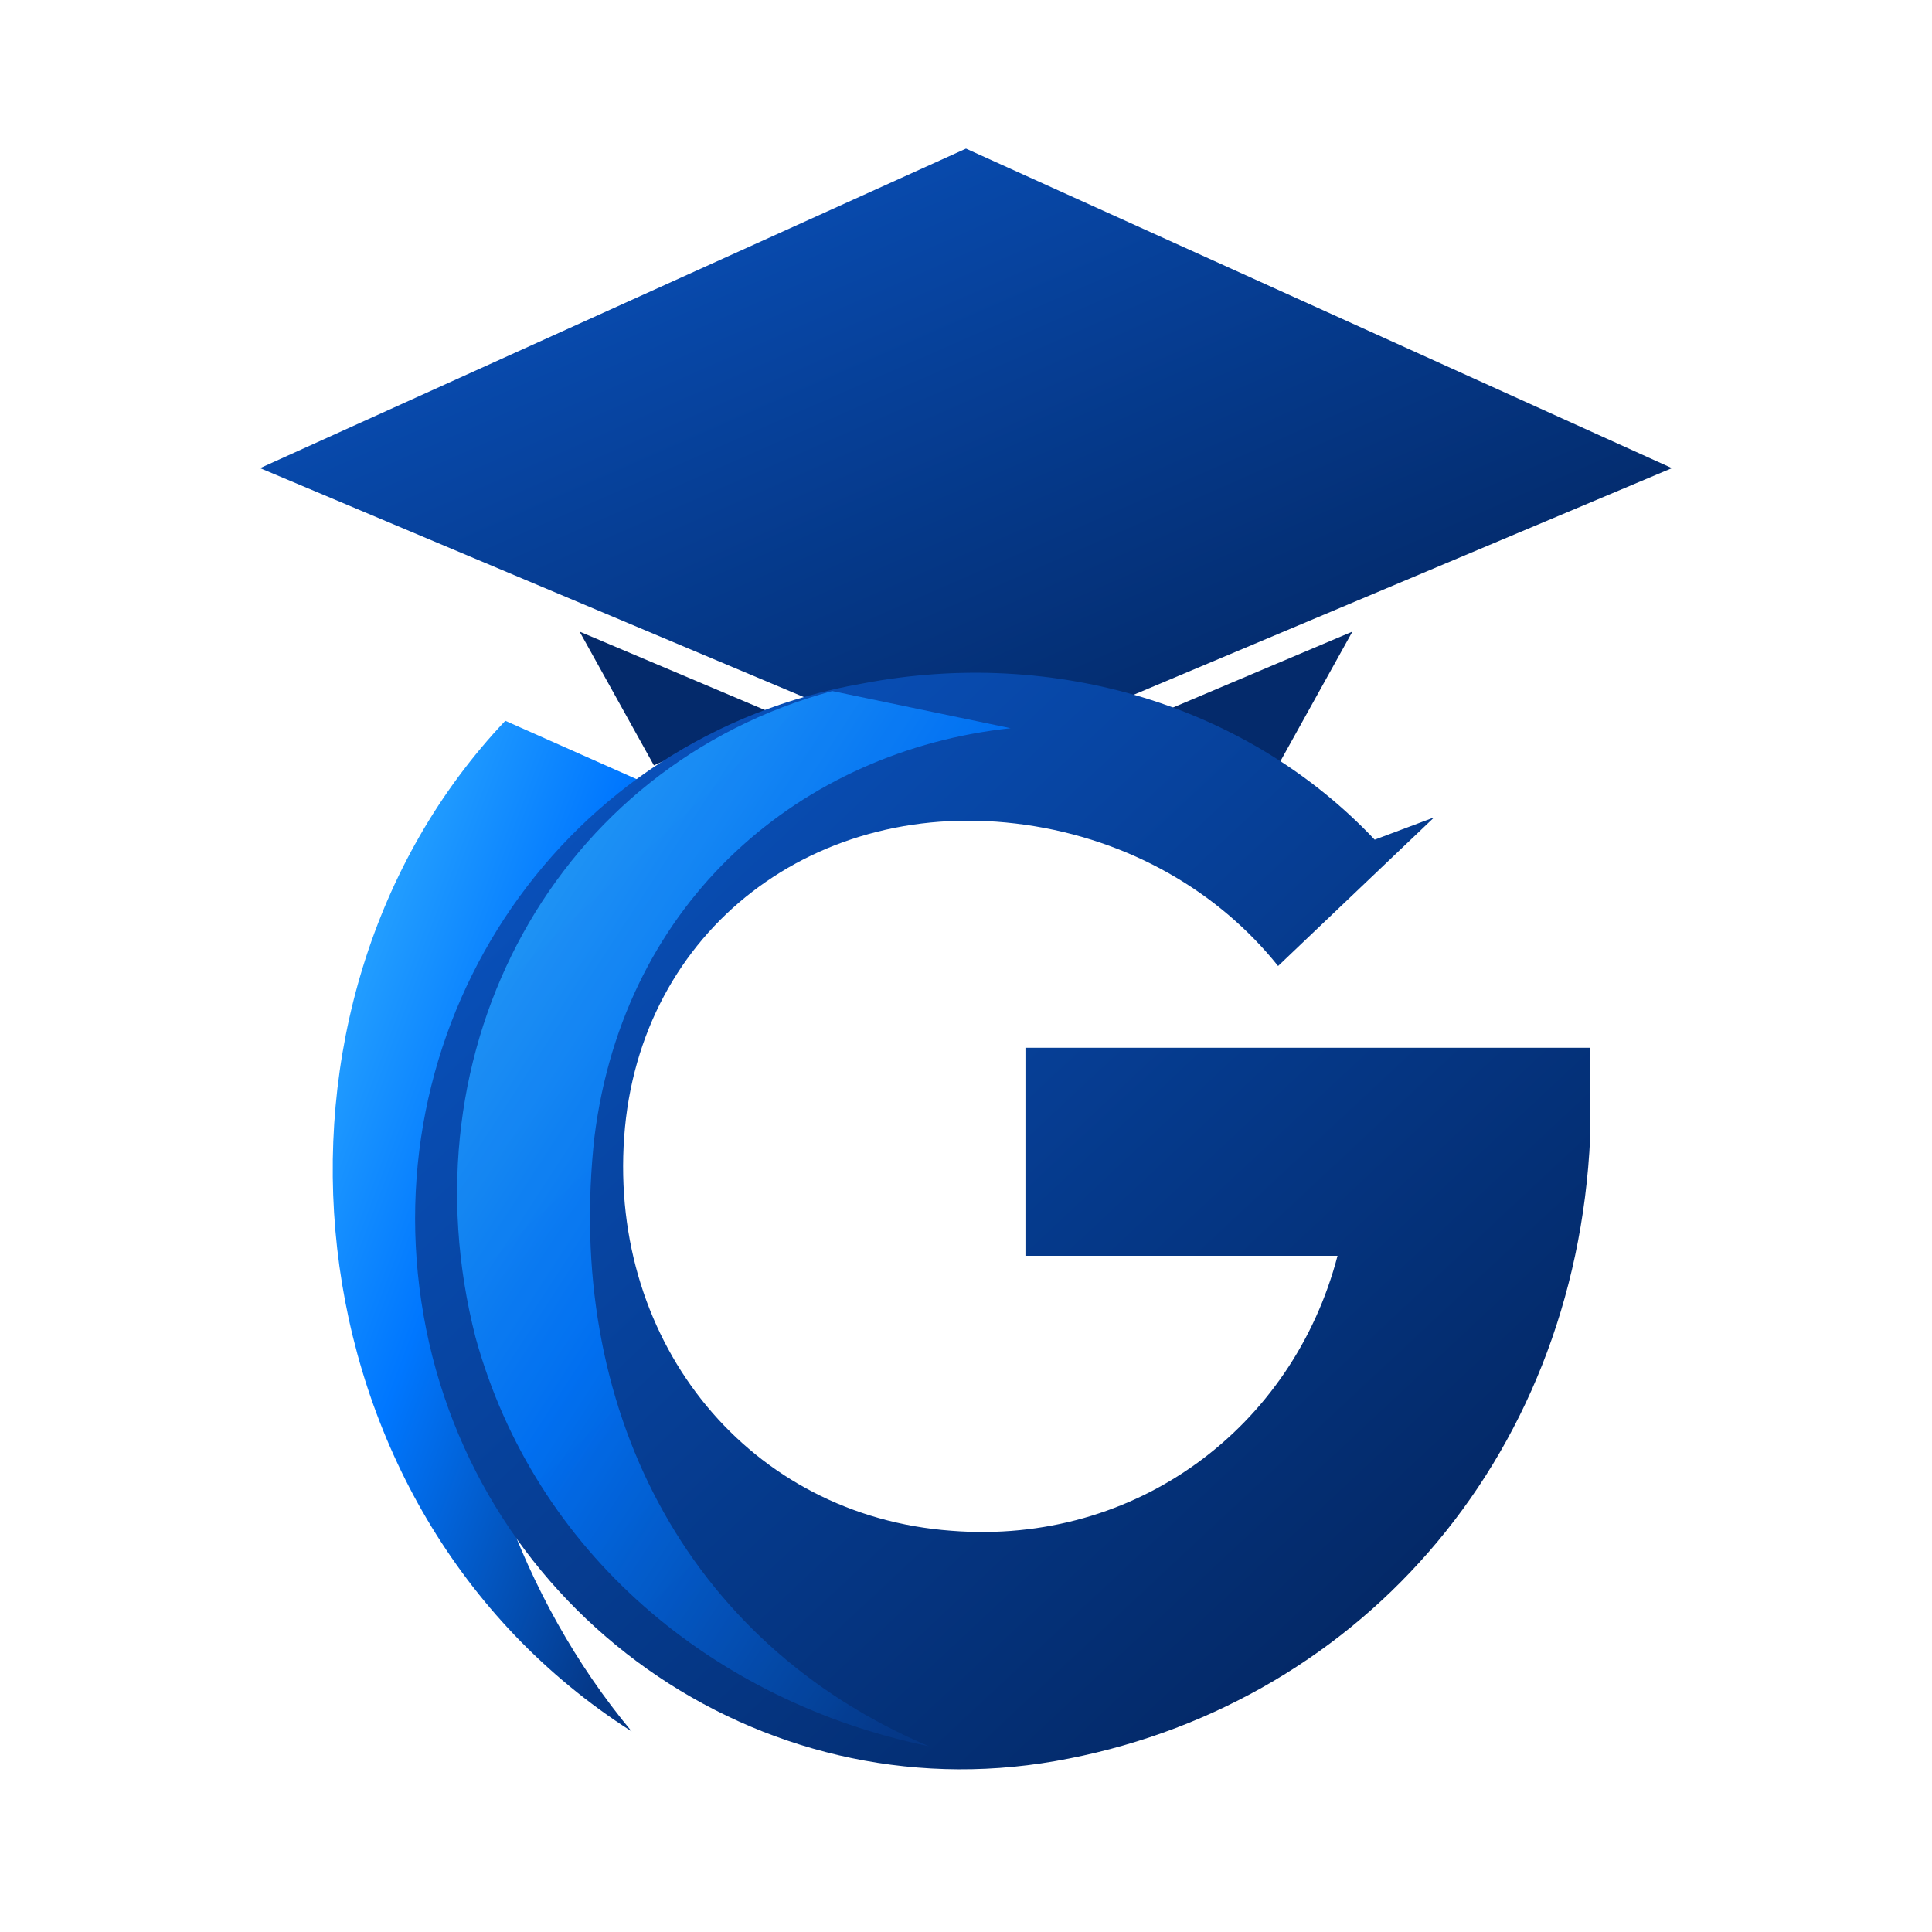
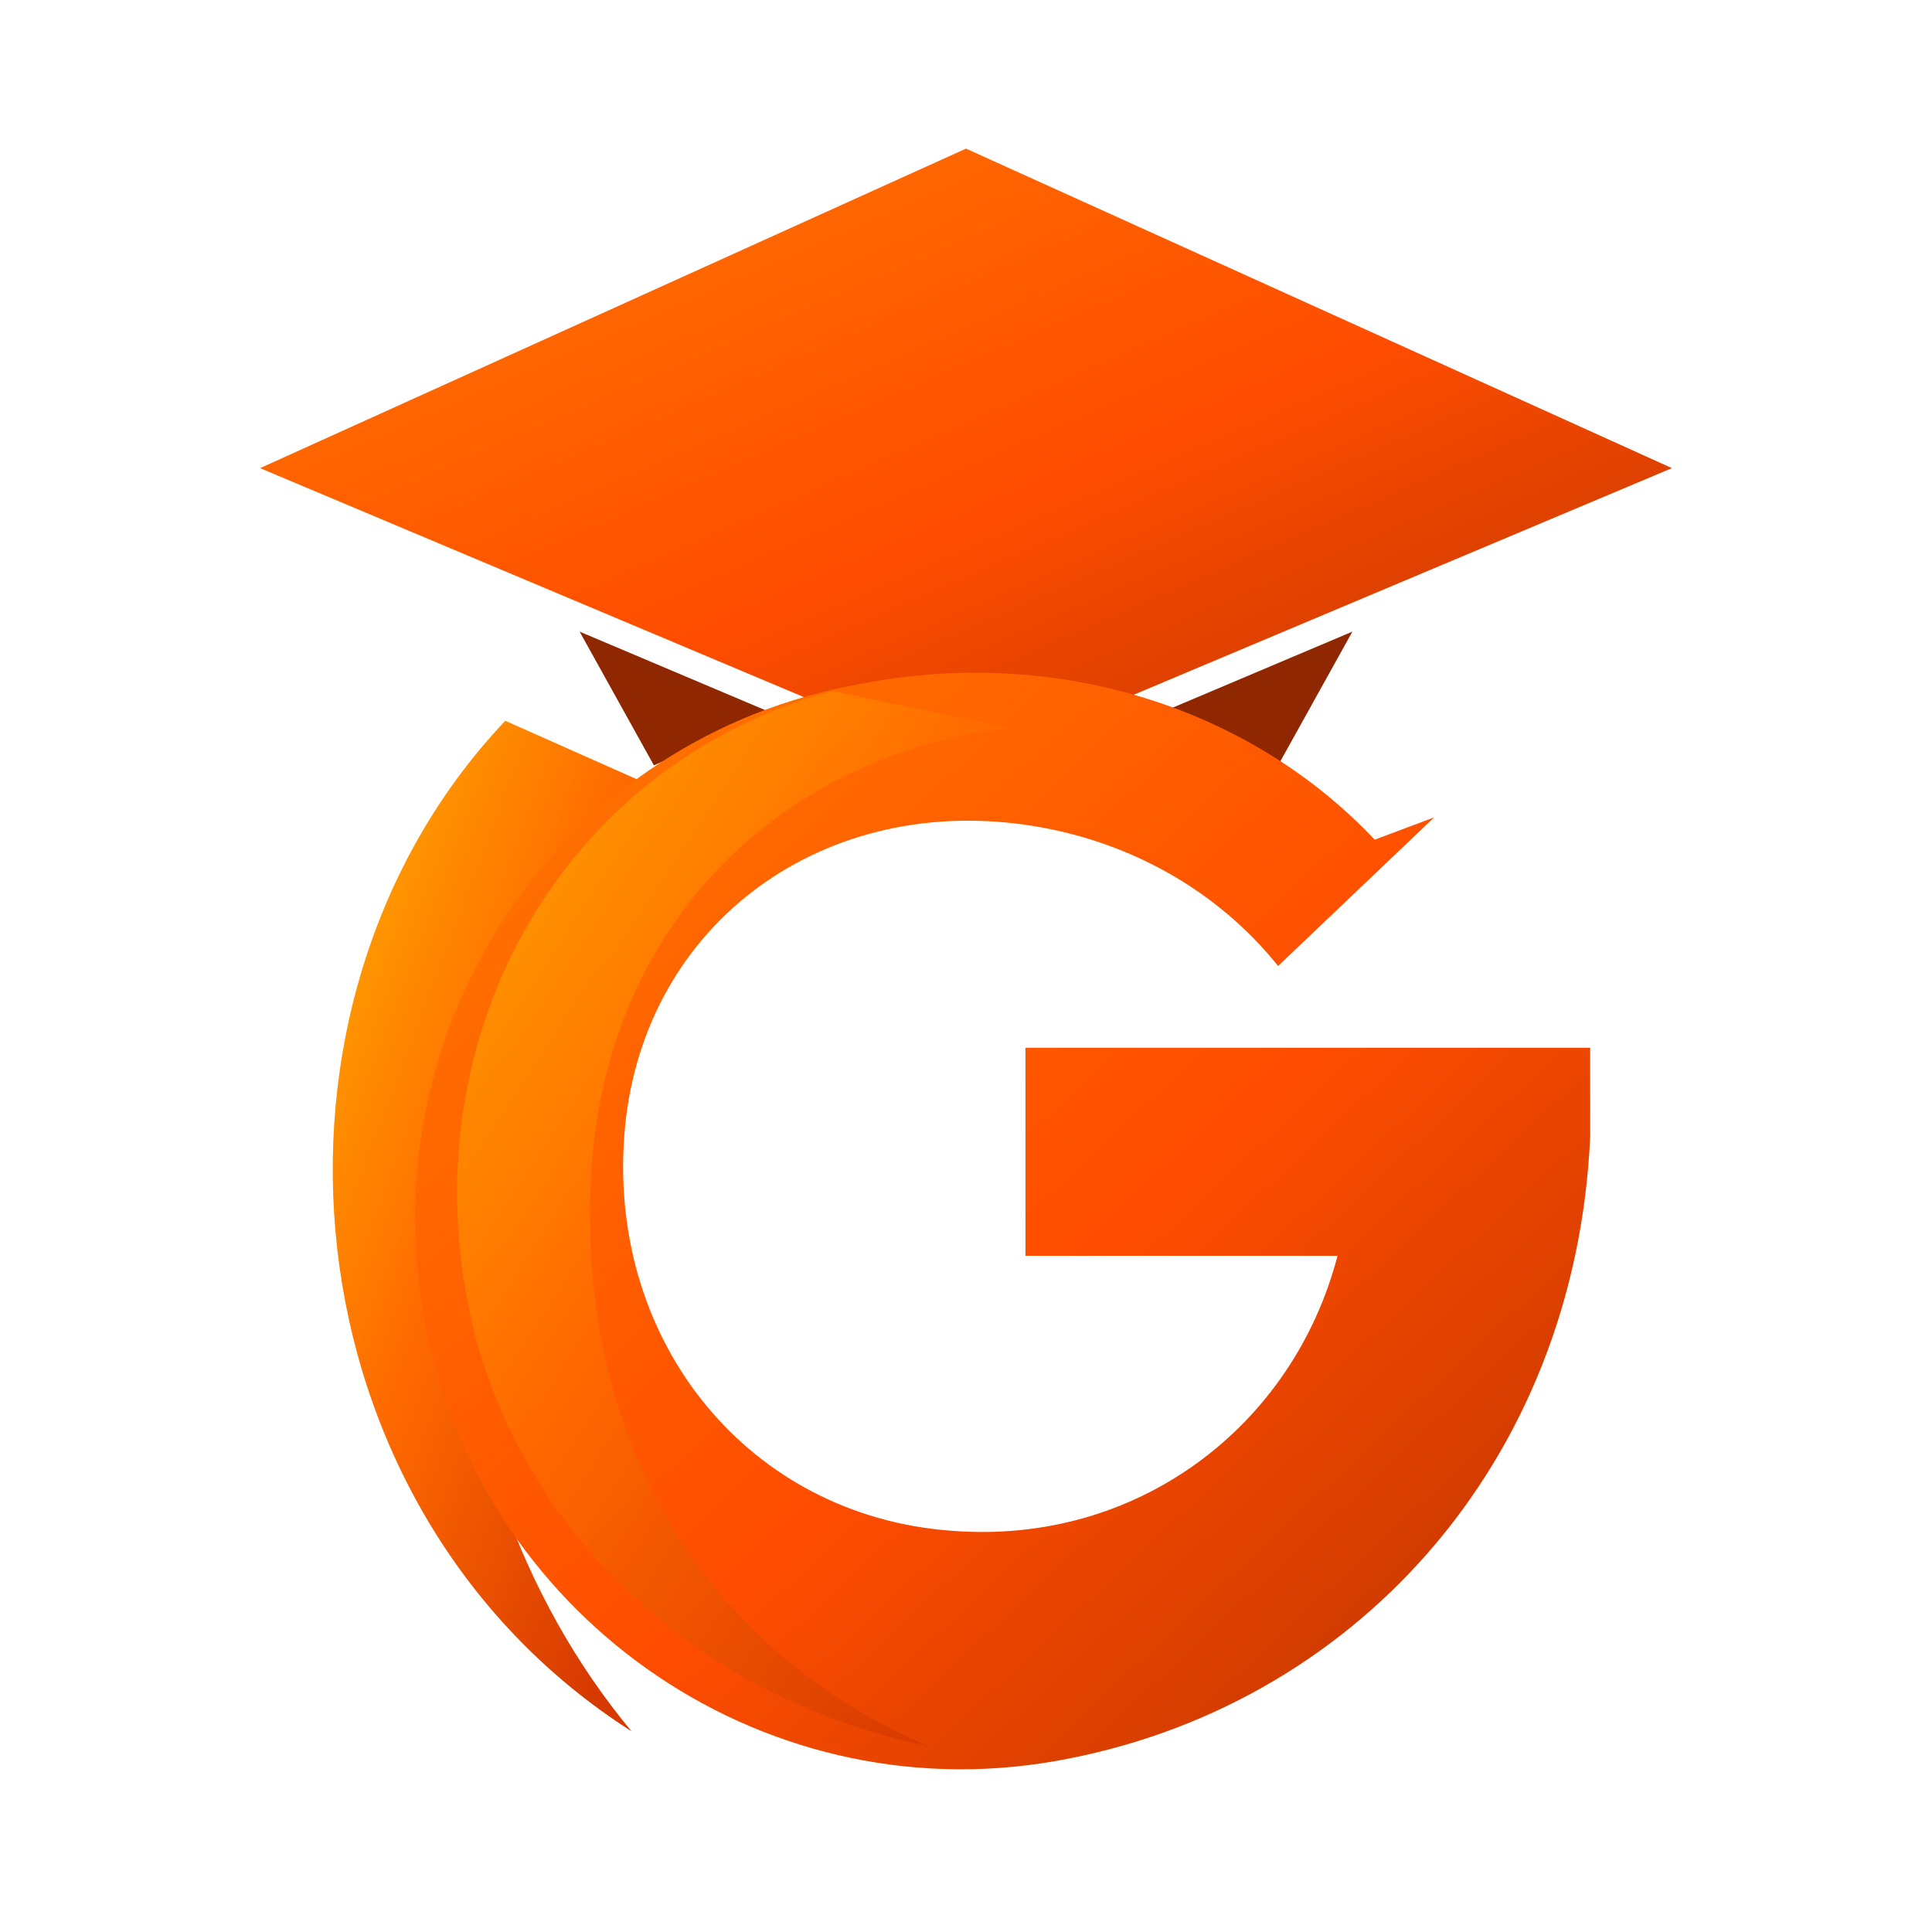
<svg xmlns="http://www.w3.org/2000/svg" viewBox="0 0 260 260" width="100%" height="100%">
  <defs>
    <linearGradient id="mainGrad" x1="0%" y1="0%" x2="100%" y2="100%">
-       <stop offset="0%" stop-color="#0a58ca" />
-       <stop offset="55%" stop-color="#053888" />
-       <stop offset="100%" stop-color="#032054" />
+       <stop offset="0%" stop-color="#FF7A00" />
+       <stop offset="55%" stop-color="#FF4D00" />
+       <stop offset="100%" stop-color="#B83200" />
    </linearGradient>
    <linearGradient id="swooshGrad" x1="0%" y1="0%" x2="80%" y2="100%">
-       <stop offset="0%" stop-color="#38b6ff" />
-       <stop offset="50%" stop-color="#0077ff" />
-       <stop offset="100%" stop-color="#053888" />
+       <stop offset="0%" stop-color="#FFB000" />
+       <stop offset="50%" stop-color="#FF6A00" />
+       <stop offset="100%" stop-color="#D63A00" />
    </linearGradient>
  </defs>
  <g transform="translate(130, 145)">
    <polygon points="0,-125 -95,-82 0,-42 95,-82" fill="url(#mainGrad)" />
-     <path d="M -52,-60 L 0,-38 L 52,-60 L 42,-42 C 20,-52 -20,-52 -42,-42 Z" fill="#042a6b" />
+     <path d="M -52,-60 L 0,-38 L 52,-60 L 42,-42 C 20,-52 -20,-52 -42,-42 Z" fill="#8F2800" />
    <path d="M -62,-48 C -98,-10 -92,58 -45,88 C -75,52 -78,-8 -44,-40 Z" fill="url(#swooshGrad)" />
    <path d="M 55,-32 C 38,-50 12,-58 -14,-53 C -54,-46 -80,-8 -73,32 C -66,72 -28,99 12,92 C 52,85 82,52 84,8 L 84,-4 L 8,-4 L 8,24 L 50,24 C 44,47 23,63 -2,61 C -29,59 -48,36 -46,8 C -44,-20 -20,-38 8,-34 C 22,-32 34,-25 42,-15 L 63,-35 Z" fill="url(#mainGrad)" />
    <path d="M -18,-52 C -55,-42 -76,-4 -66,35 C -58,64 -34,84 -5,90 C -38,76 -54,44 -50,8 C -46,-24 -22,-44 6,-47 Z" fill="url(#swooshGrad)" opacity="0.85" />
  </g>
</svg>
